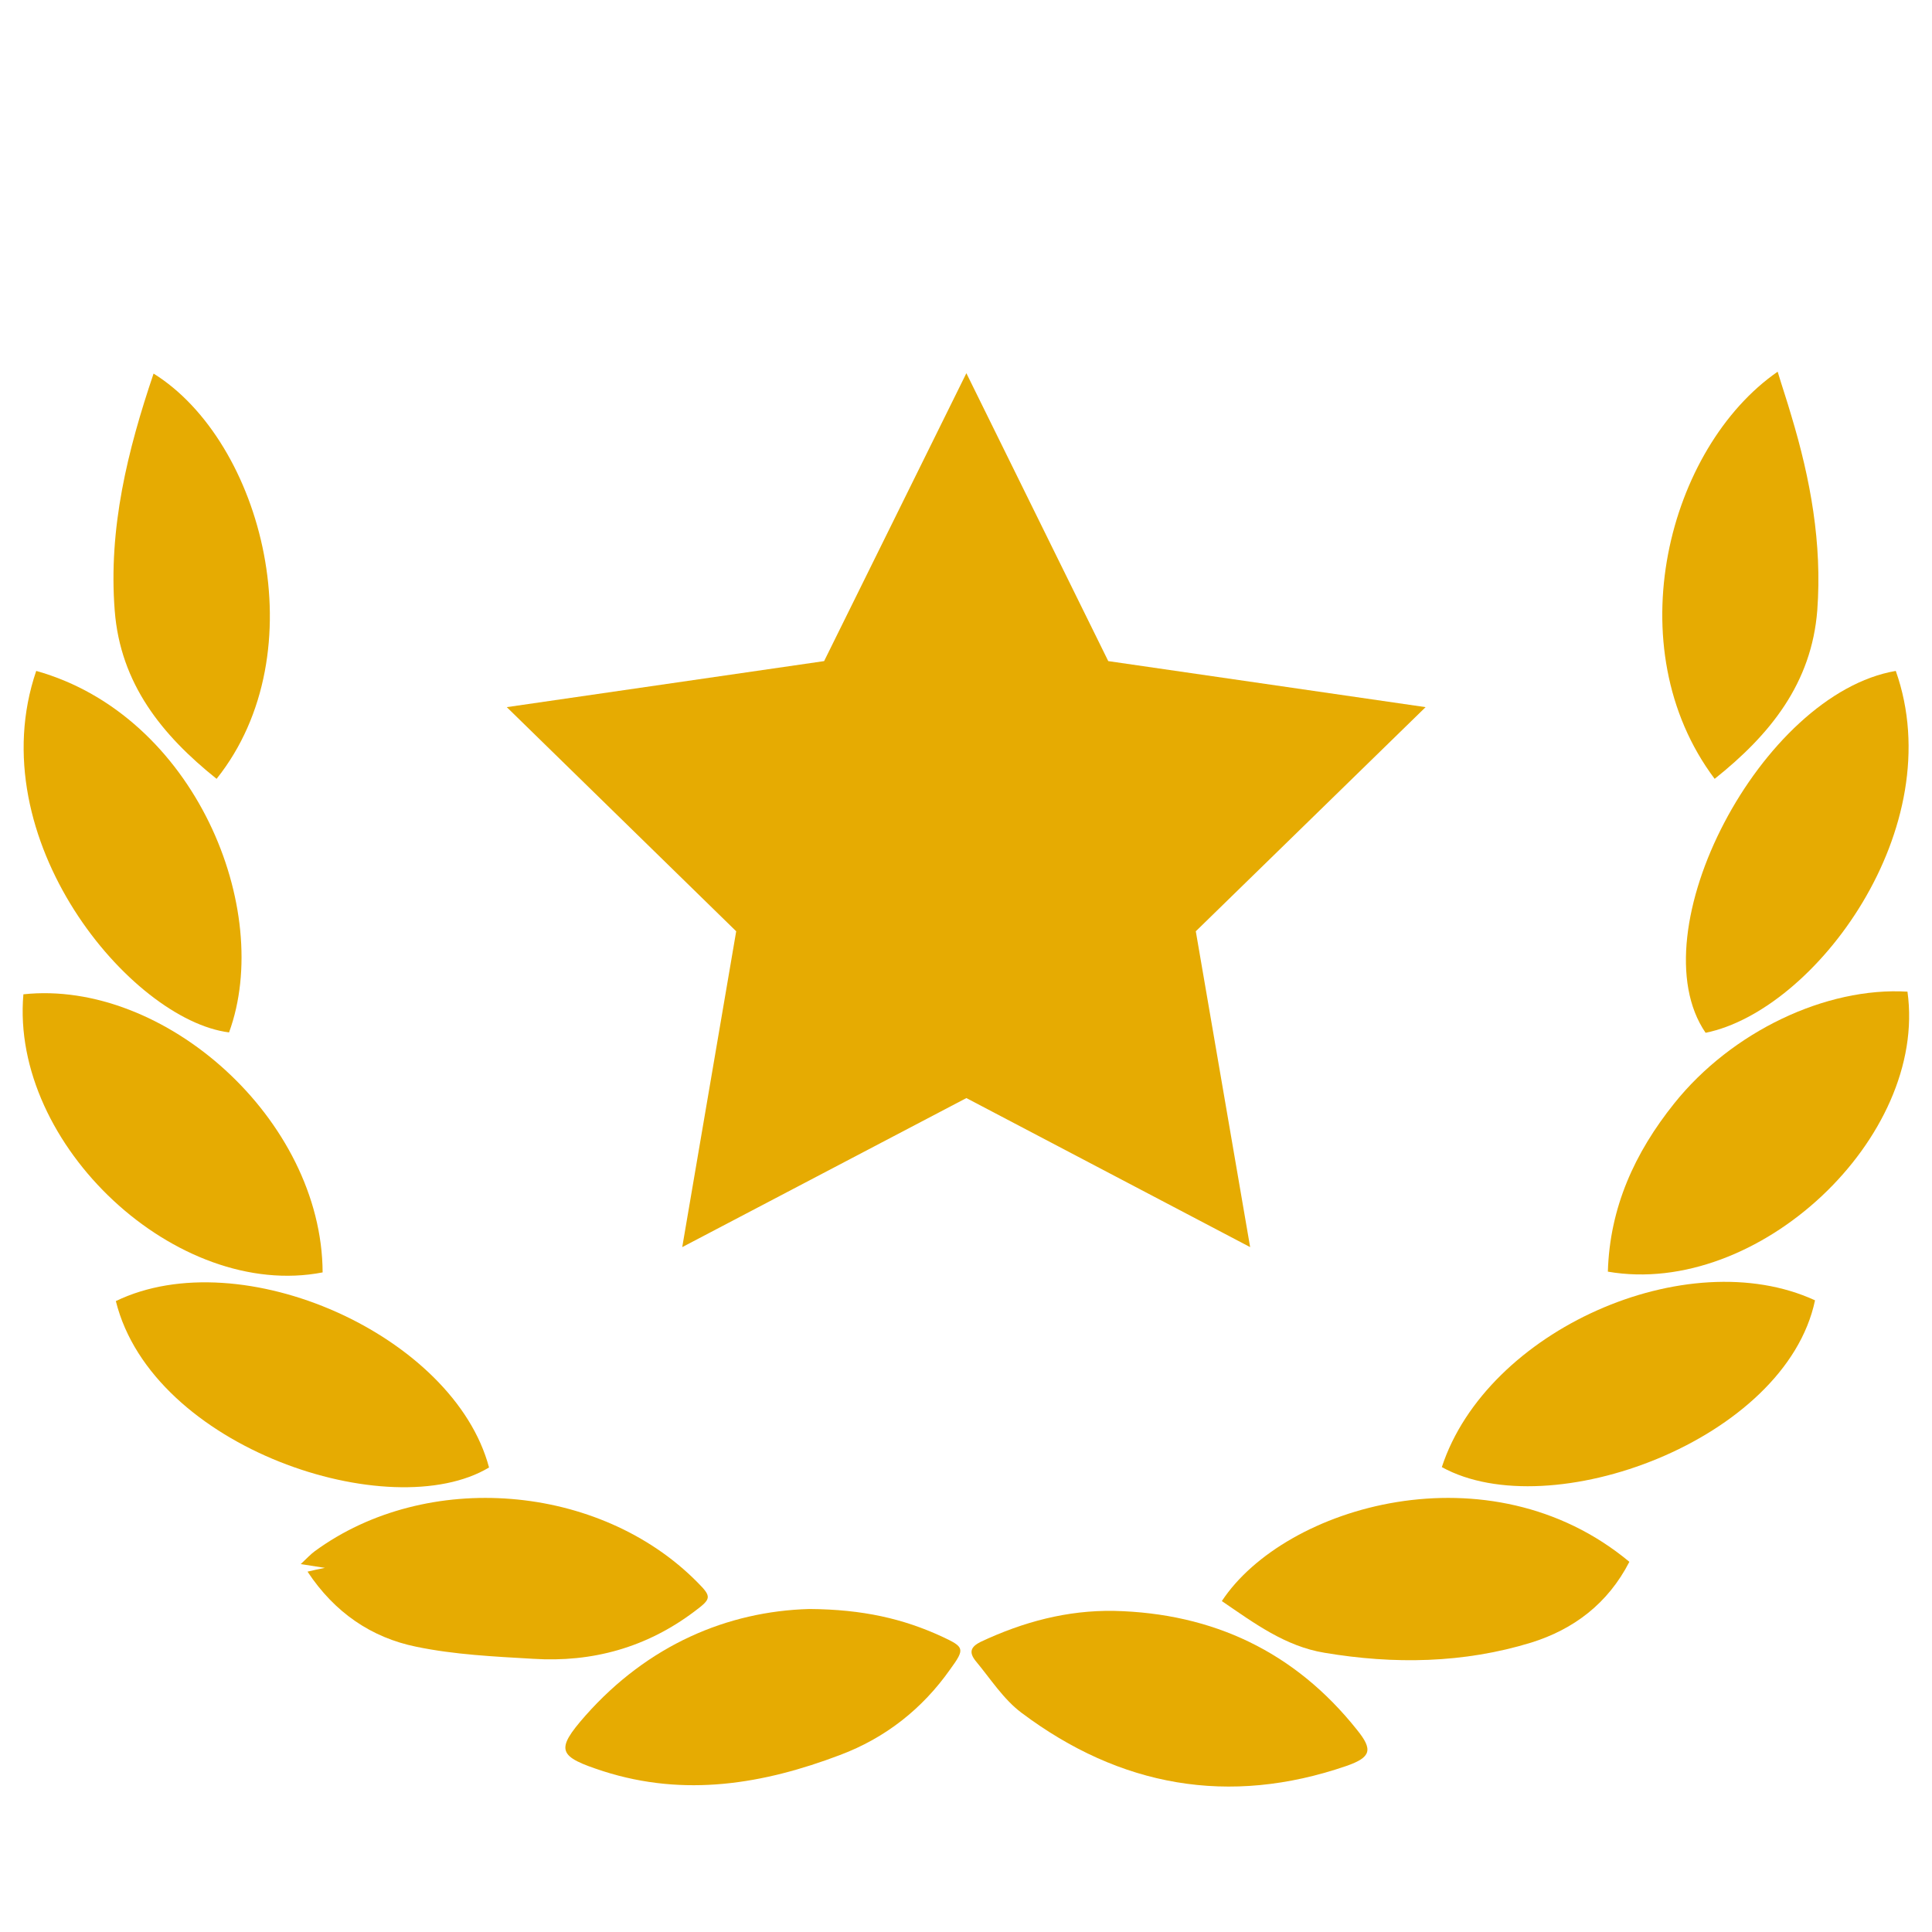
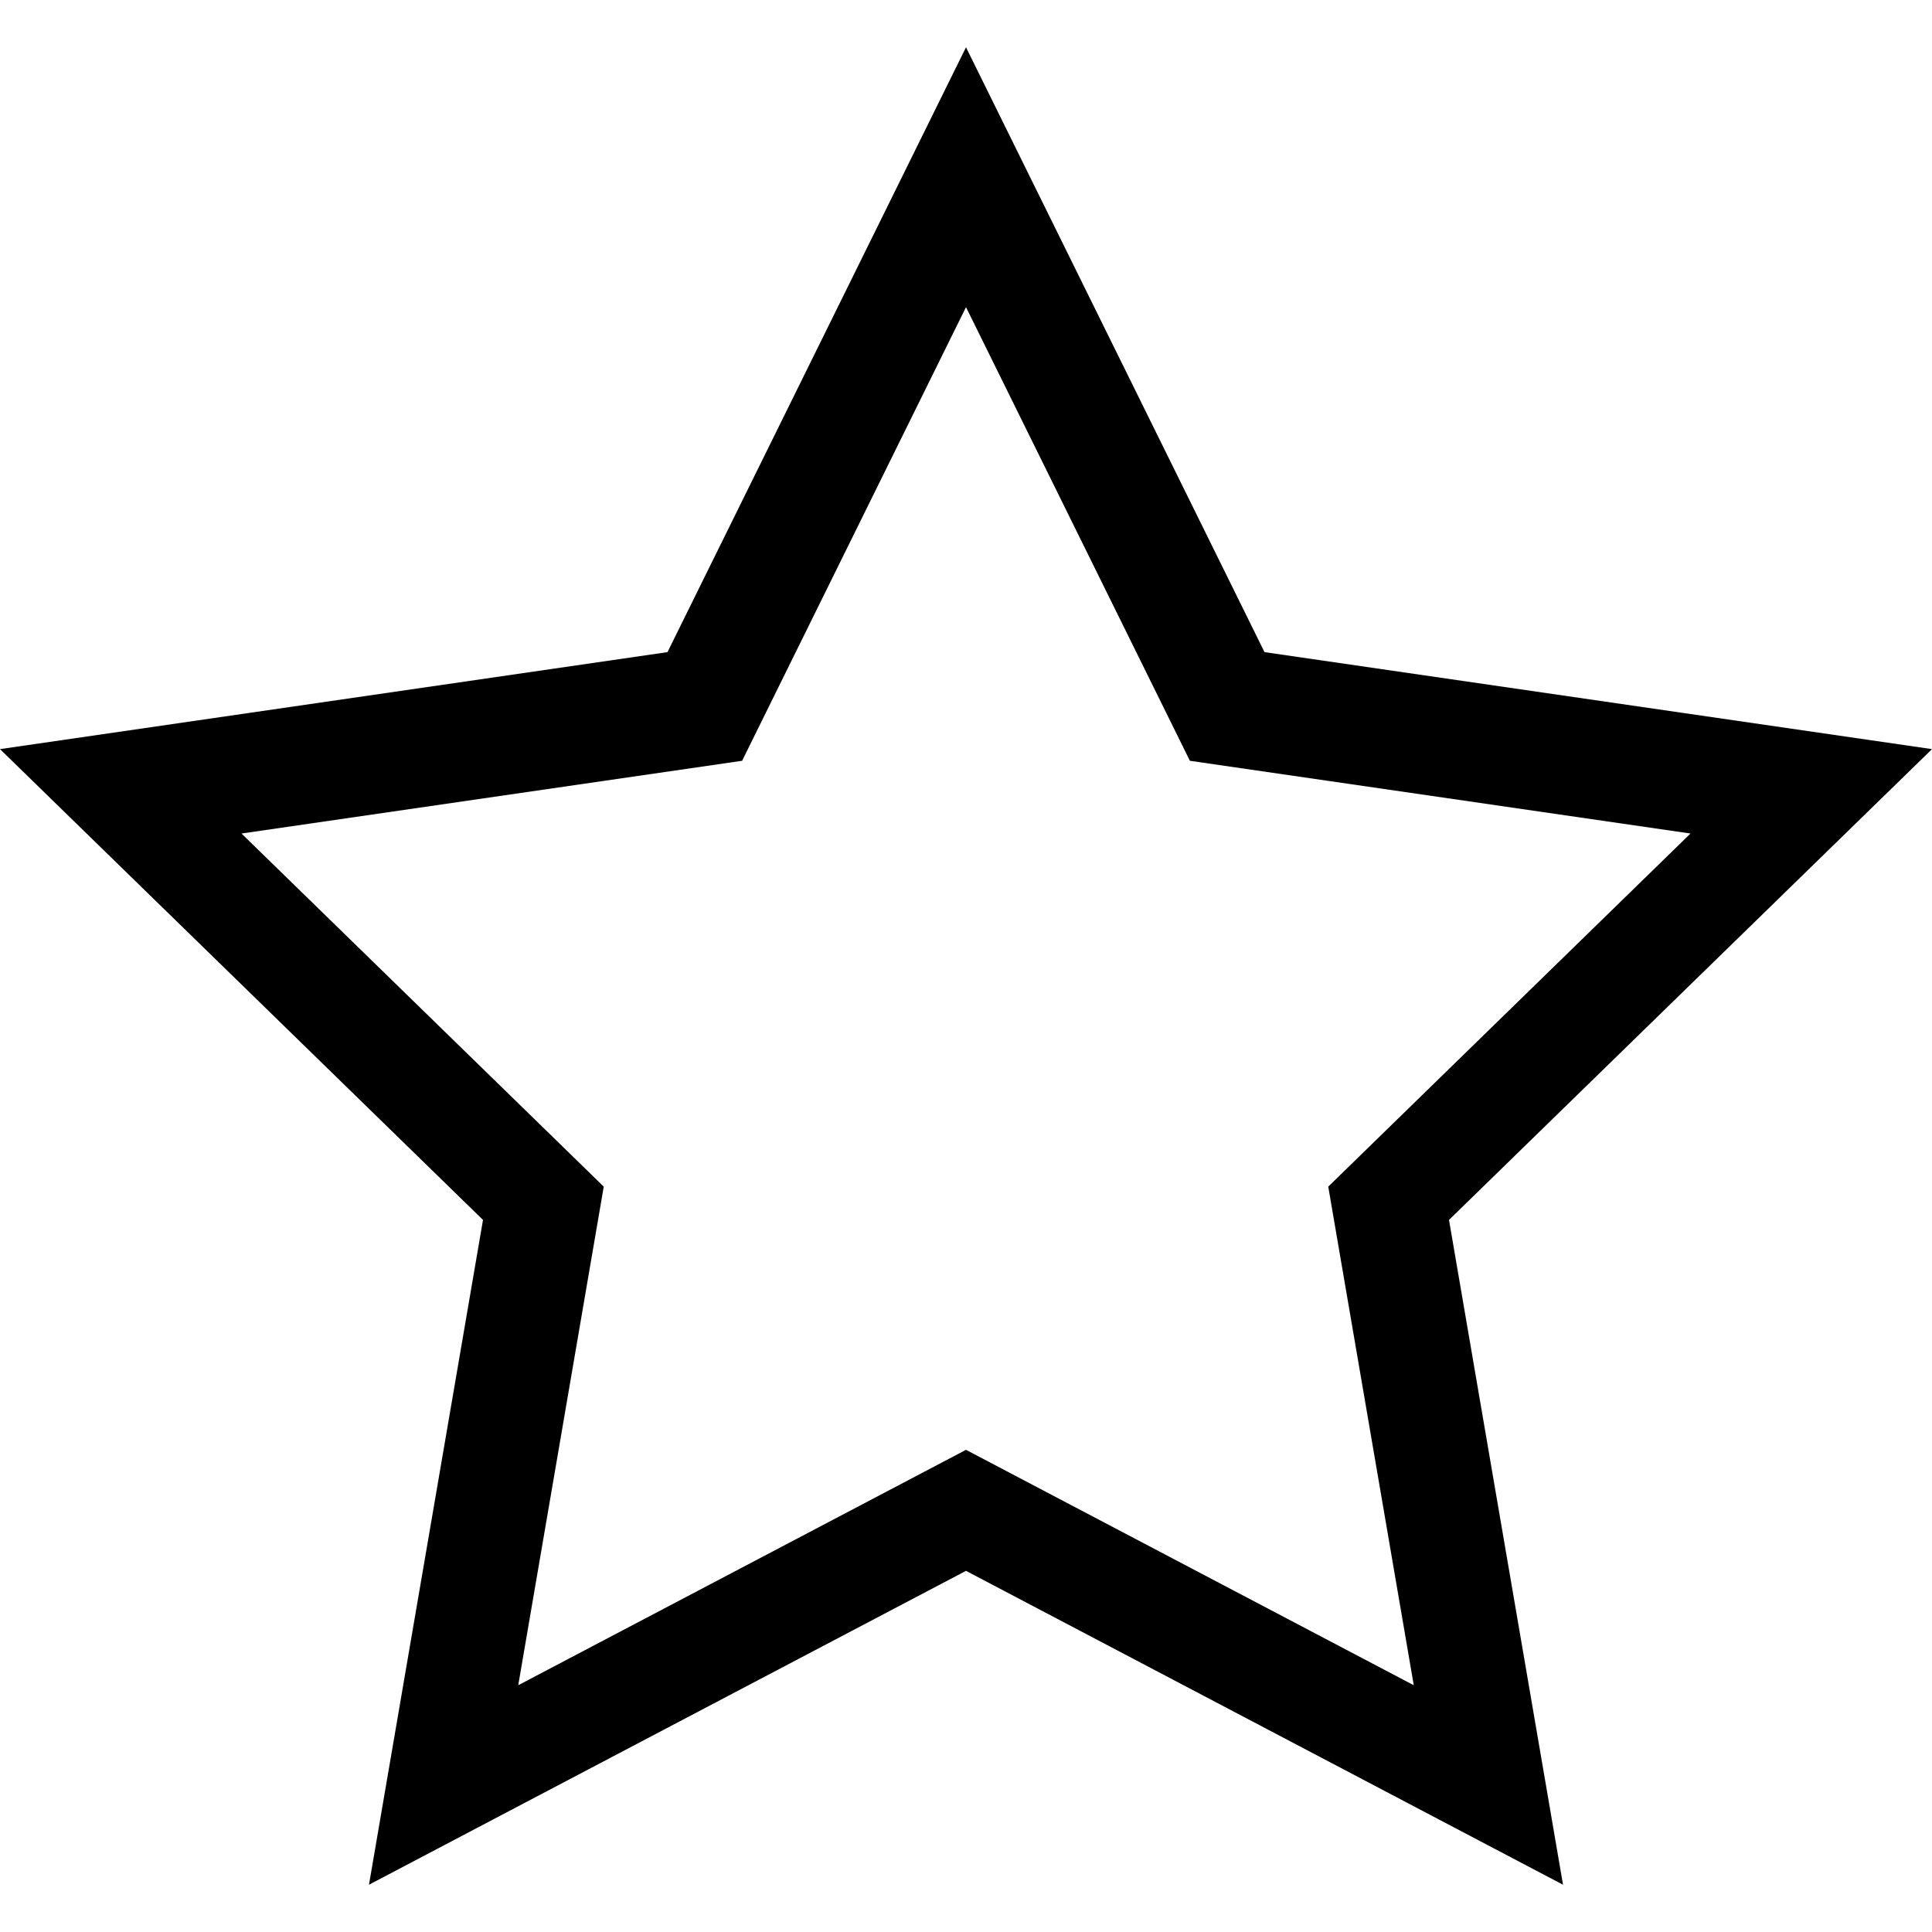
<svg xmlns="http://www.w3.org/2000/svg" version="1.1" id="Layer_1" x="0px" y="0px" viewBox="0 0 512 512" style="enable-background:new 0 0 512 512;" xml:space="preserve">
-   <style type="text/css">
+   <defs id="defs35" />
+   <style type="text/css" id="style2">
	.st0{fill:#E6AB02;}
</style>
-   <g>
-     <path class="st0" d="M505.5,262.8c5.4,38.7-39.6,81.1-79.4,74.2c0.5-17,7.1-31.5,17.6-44.6C458.9,273.4,483.9,261.5,505.5,262.8z" />
-     <path class="st0" d="M85.5,337.2c-38.6,7.5-82.8-33.7-79.3-73.7C43.5,259.5,85.3,296.6,85.5,337.2z" />
-     <path class="st0" d="M431.8,413.9c-5.7,11.1-14.8,17.9-26,21.4c-17.9,5.5-36.4,5.8-54.8,2.7c-10.4-1.7-18.7-7.9-27.2-13.7   C340.5,399,394.8,383.1,431.8,413.9z" />
-     <path class="st0" d="M81.5,416.5c1.6-0.4,2.7-0.6,4.6-1c-2.5-0.4-3.9-0.6-6.4-1c1.5-1.4,2.6-2.6,3.7-3.4   c29.6-21.7,75.5-18,101.4,8.2c3.9,3.9,3.7,4.4-0.7,7.7c-12.7,9.6-27.1,13.6-42.8,12.6c-10.4-0.6-20.9-1.1-31-3.2   C98.5,434,88.7,427.4,81.5,416.5z" />
-     <path class="st0" d="M9.6,177.8c42.1,11.8,63,63.3,51.1,95.8C34.6,270.3-5.6,222.3,9.6,177.8z" />
-     <path class="st0" d="M382.1,388.8c11.9-36.3,65-59.8,98.9-44.2C473.2,381.7,410.7,404.6,382.1,388.8z" />
-     <path class="st0" d="M129.6,388.9c-26,15.6-89.2-5-98.9-44.1C64,328.7,120.3,353.9,129.6,388.9z" />
-     <path class="st0" d="M502.4,177.8c14.7,41.5-21.3,90-50.4,95.9C433.7,247,466.7,183.9,502.4,177.8z" />
-     <path class="st0" d="M214.5,426.4c14.2,0.1,24.9,2.6,35.1,7.3c6,2.8,6.2,3.2,2.2,8.7c-7.4,10.5-17.2,18.2-29.2,22.7   c-20.3,7.7-41.1,11.2-62.7,4.3c-12-3.9-12.9-5.5-4.7-14.8C171.7,436,192.7,427,214.5,426.4z" />
-     <path class="st0" d="M295.2,426.9c26.3,0.6,48,10.9,64.4,31.5c4.3,5.3,3.8,7.3-2.8,9.6c-31.1,10.7-60,5.5-86.1-14.1   c-4.8-3.6-8.2-9-12.2-13.8c-1.8-2.3-1.2-3.7,1.4-5C271.2,429.8,282.8,426.7,295.2,426.9z" />
-     <path class="st0" d="M57.4,206.4c-14.5-11.6-25.5-25.2-27-44.6C28.7,140,33.8,119.4,40.7,99C69.6,117,84.2,172.8,57.4,206.4z" />
-     <path class="st0" d="M454.4,206.4c-26.2-34.9-12.3-87.8,16.7-107.9c1.2,4,2.5,7.8,3.6,11.6c5.1,16.9,8.2,33.9,6.9,51.6   C480.1,181.1,469.1,194.7,454.4,206.4z" />
-     <polygon class="st0" points="256.1,98.9 293.7,175.2 377.8,187.4 316.9,246.8 331.3,330.5 256.1,291 180.8,330.5 195.1,246.8    134.3,187.4 218.4,175.2  " />
-   </g>
+   <path style="opacity:1;vector-effect:none;fill:#000000;fill-opacity:1;stroke:none;stroke-width:1;stroke-linecap:round;stroke-linejoin:round;stroke-miterlimit:4;stroke-dasharray:none;stroke-dashoffset:0;stroke-opacity:1" d="M 256 12.529 L 176.893 172.82 L 0 198.525 L 128 323.293 L 97.783 499.471 L 256 416.291 L 414.217 499.471 L 384 323.293 L 512 198.525 L 335.107 172.82 L 256 12.529 z M 256 81.396 L 315.332 201.615 L 448 220.893 L 352 314.471 L 374.662 446.604 L 256 384.219 L 137.338 446.604 L 160 314.471 L 64 220.893 L 196.668 201.615 L 256 81.396 z " id="path925" />
</svg>
